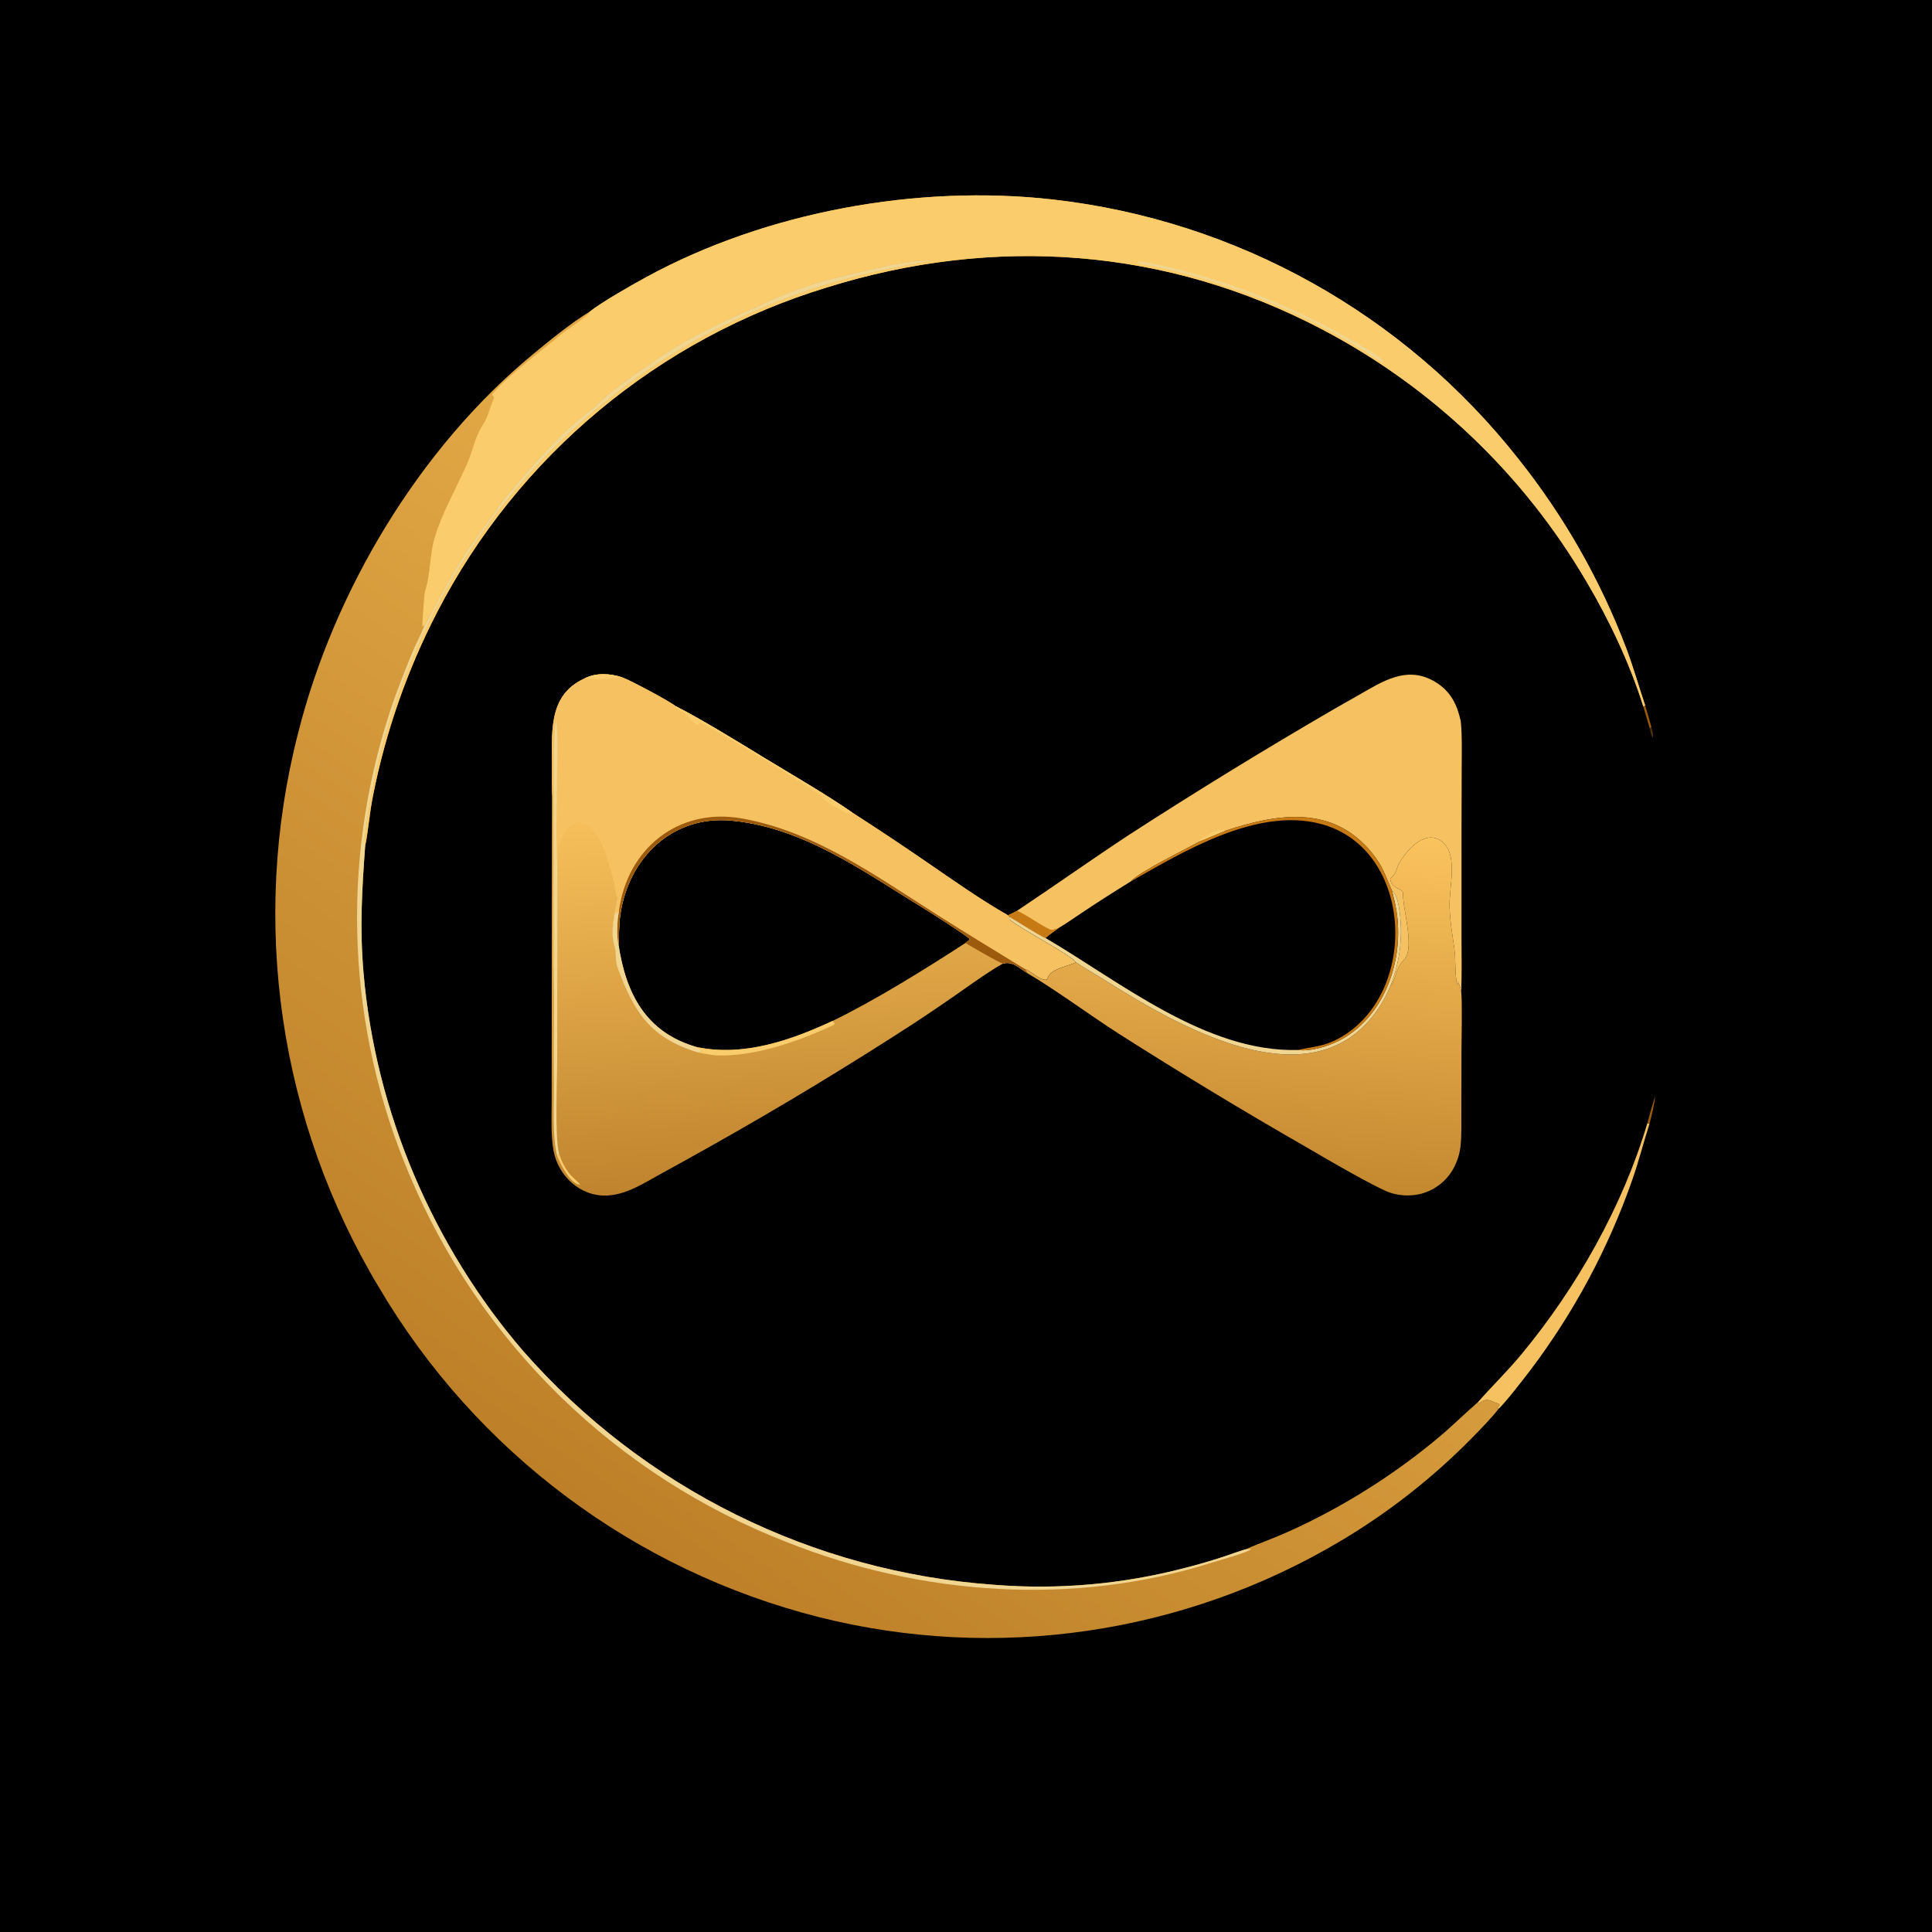
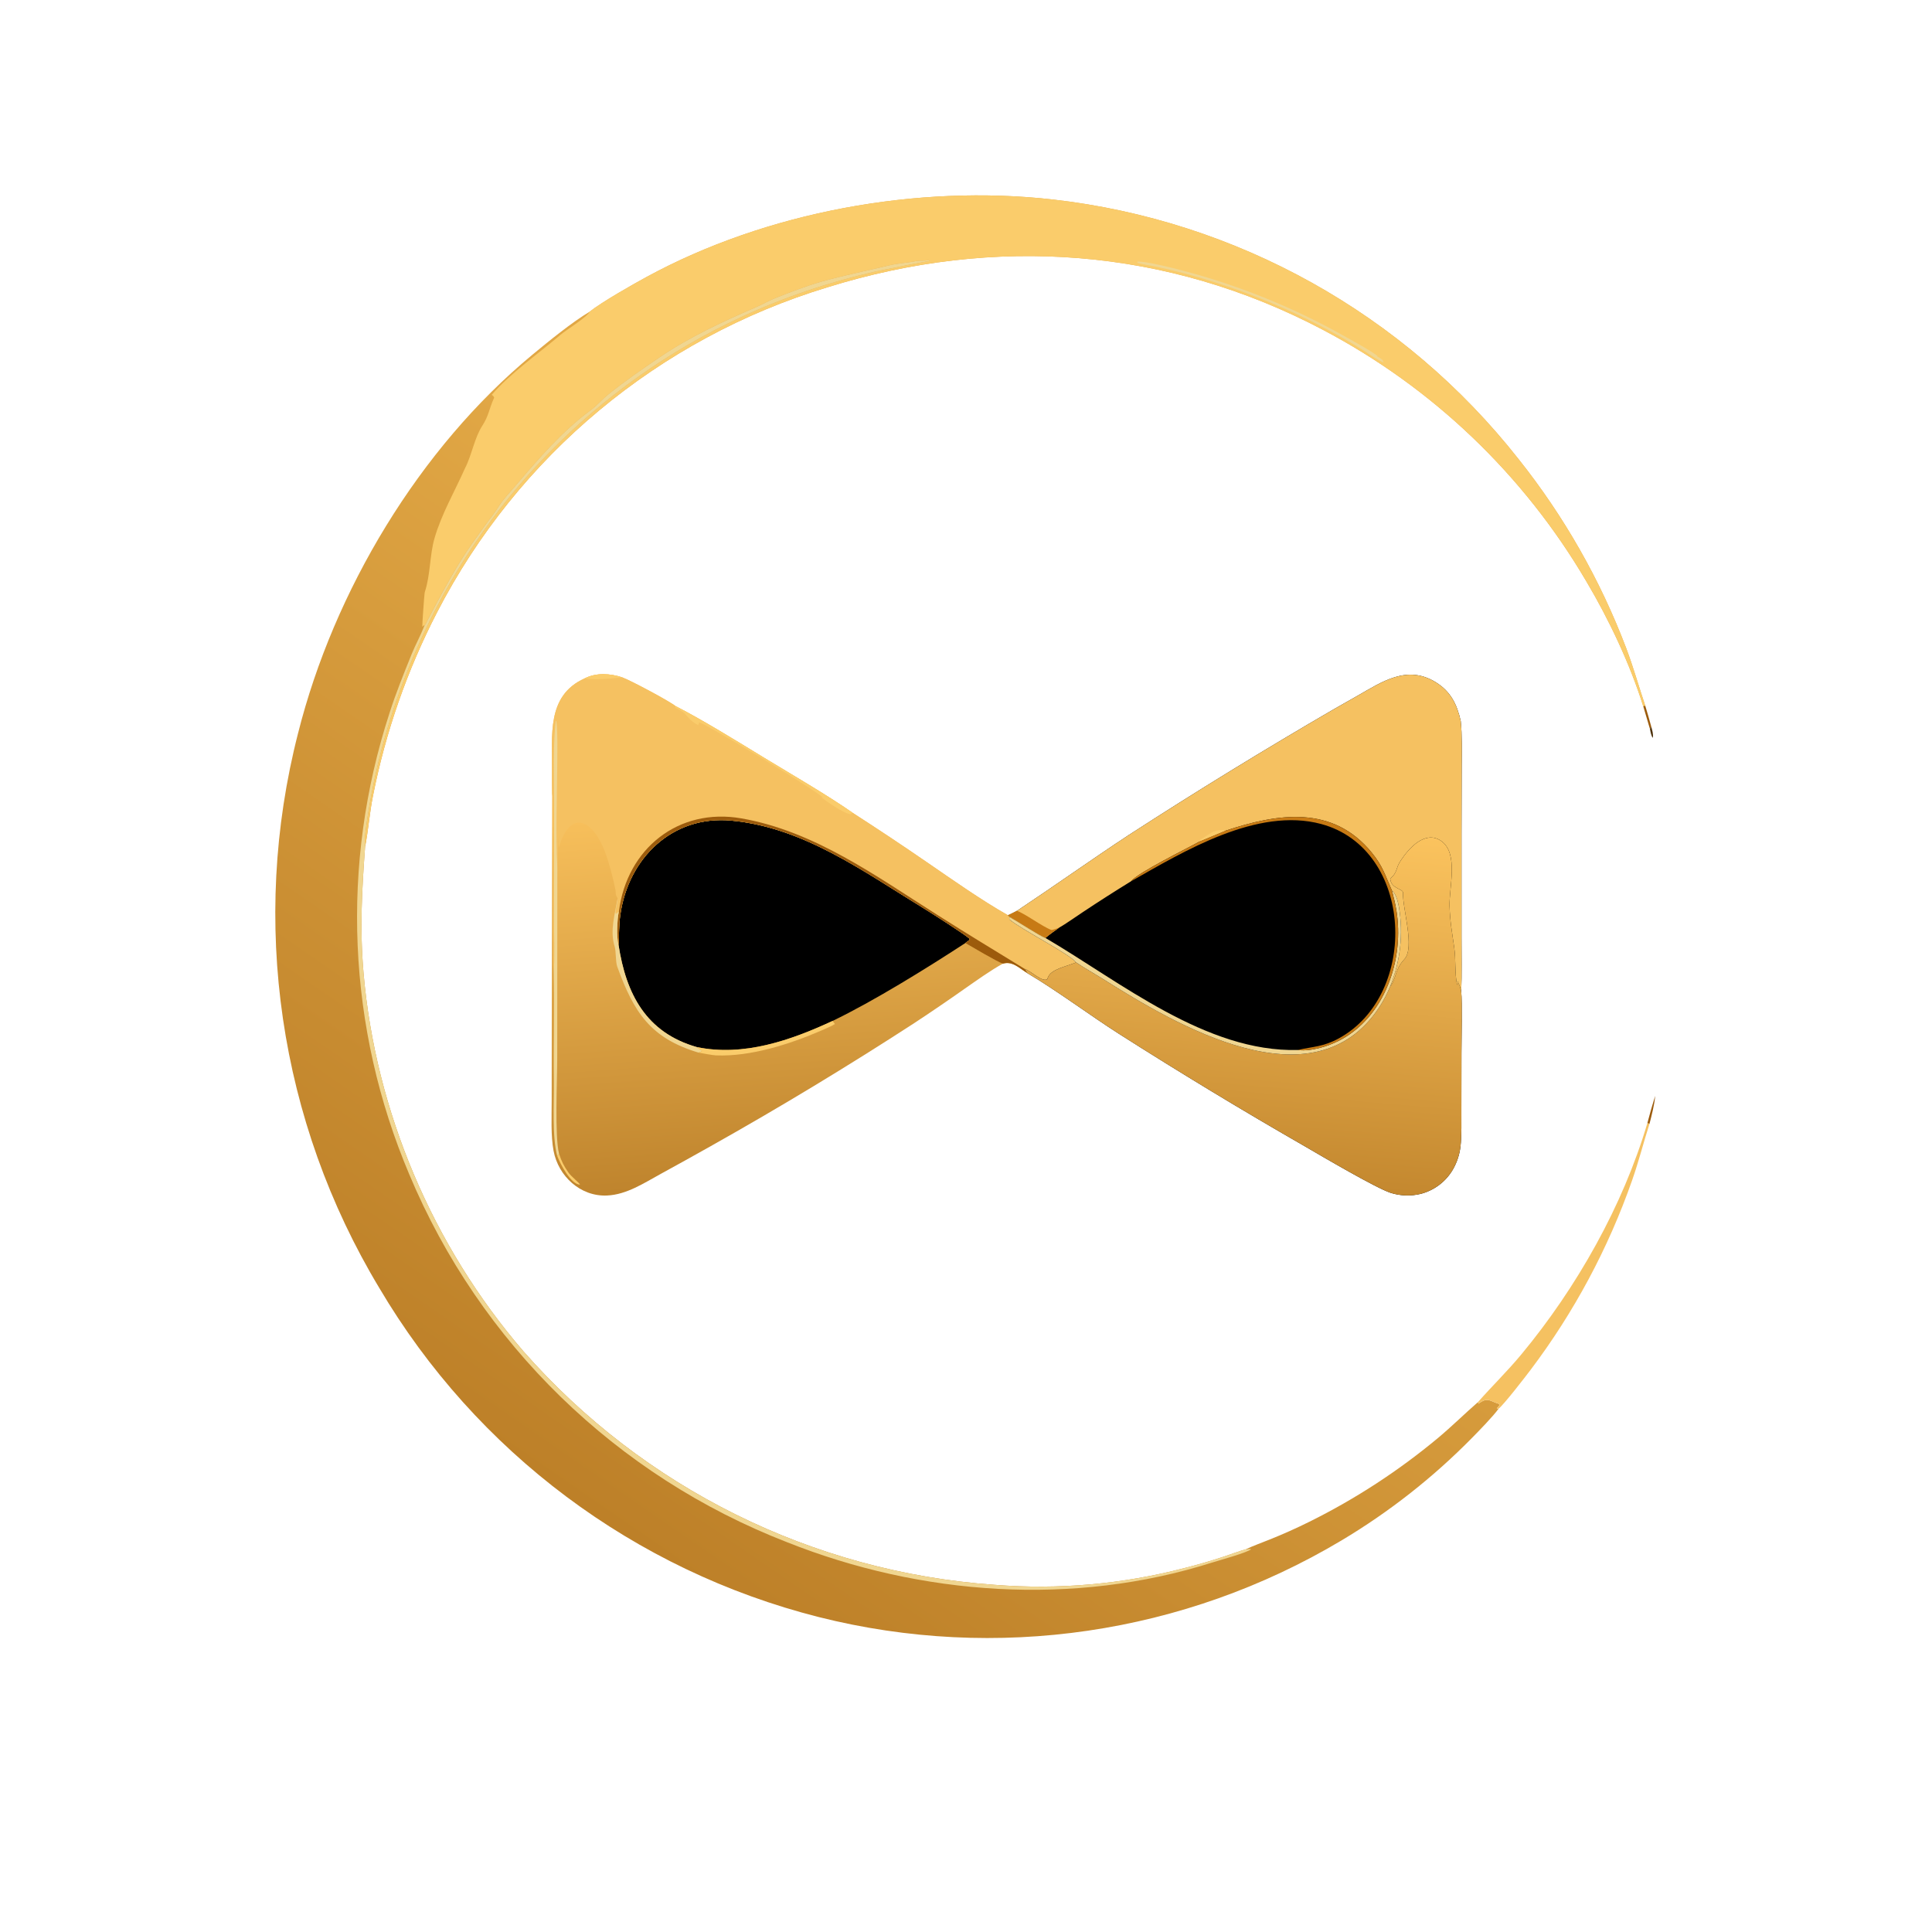
<svg xmlns="http://www.w3.org/2000/svg" width="1254" height="1254" viewBox="0 0 1254 1254">
-   <path d="M0 0L1254 0L1254 1254L0 1254L0 0Z" />
  <defs>
    <linearGradient id="gradient_0" gradientUnits="userSpaceOnUse" x1="372.872" y1="974.006" x2="690.654" y2="511.896">
      <stop offset="0" stop-color="#BD8028" />
      <stop offset="1" stop-color="#E1A745" />
    </linearGradient>
  </defs>
  <path fill="url(#gradient_0)" d="M382.772 202.274C390.638 196.01 410.641 184.671 419.741 179.721C497.473 137.437 595.529 119.579 683.301 129.482C802.5 142.974 911.341 203.611 985.546 297.867C1015.07 334.929 1038.66 376.345 1055.49 420.638C1060.32 433.476 1063.57 445.252 1067.85 457.971L1066.62 458.565C1058.11 431.188 1044.35 402.083 1029.72 377.46C989.026 308.054 929.718 251.425 858.506 213.984C757.546 160.798 645.71 152.596 536.996 186.489C427.567 219.715 336.218 295.771 283.715 397.37C264.259 435.02 250.227 475.234 242.036 516.816C239.857 527.618 239.031 539.375 236.99 549.445C234.902 577.977 233.466 602.418 235.943 631.316C243.662 721.364 280.845 808.757 339.715 877.067C417.685 965.856 527.518 1020.32 645.389 1028.65C686.933 1031.95 728.737 1028.26 769.056 1017.71C777.347 1015.62 785.563 1013.24 793.689 1010.57C795.858 1009.86 807.151 1005.85 808.679 1005.57C812.362 1003.72 819.865 1000.98 824.097 999.256C832.871 995.753 841.497 991.892 849.954 987.683C879.802 972.878 907.811 954.627 933.409 933.301C942.463 925.721 950.468 917.774 959.272 910.084L959.64 911.106C965.691 906.562 967.015 909.429 972.752 911.142L973.404 911.993C972.706 912.844 972.306 913.294 971.523 914.066L972.696 914.34C969.468 918.938 959.724 928.968 955.62 933.109C930.283 958.912 901.735 981.352 870.678 999.878C768.692 1060.74 646.714 1078.63 531.547 1049.61C411.74 1019.32 309.006 942.404 246.194 835.981C181.099 727.875 162.101 598.171 193.459 475.937C216.714 383.551 272.063 291.044 345.615 230.189C356.052 221.553 371.139 209.232 382.772 202.274Z" />
  <path fill="#FACC6B" d="M382.772 202.274C390.638 196.01 410.641 184.671 419.741 179.721C497.473 137.437 595.529 119.579 683.301 129.482C802.5 142.974 911.341 203.611 985.546 297.867C1015.07 334.929 1038.66 376.345 1055.49 420.638C1060.32 433.476 1063.57 445.252 1067.85 457.971L1066.62 458.565C1058.11 431.188 1044.35 402.083 1029.72 377.46C989.026 308.054 929.718 251.425 858.506 213.984C757.546 160.798 645.71 152.596 536.996 186.489C427.567 219.715 336.218 295.771 283.715 397.37C264.259 435.02 250.227 475.234 242.036 516.816C239.857 527.618 239.031 539.375 236.99 549.445C236.256 544.658 237.867 535.272 238.635 530.076C244.463 492.489 255.208 455.832 270.592 421.046C312.1 326.023 386.952 249.477 481.023 205.853C509.539 192.676 538.274 183.064 568.882 176.091C570.612 175.697 604.454 168.904 603.348 169.524L602.77 168.826C599.476 169.481 597.068 169.025 595.559 169.329C590.172 170.414 582.33 170.987 577.237 172.213C562.515 175.757 547.041 178.859 532.536 182.983C523.021 185.688 512.405 189.891 503.189 193.499C499.561 194.919 494.919 197.563 491.115 199.203C470.284 208.182 447.401 218.822 428.671 231.55C417.371 239.229 405.42 247.425 394.838 256.001C390.503 259.515 387.868 262.936 383.028 266.506C365.047 279.77 349.153 298.145 334.709 315.138C331.549 318.855 326.145 324.639 323.762 328.548C320.884 333.268 317.906 336.682 314.774 341.077C309.458 348.555 303.826 356.111 299.025 363.927C290.76 377.382 283.322 391.335 276.071 405.326C275.888 405.545 275.705 405.764 275.522 405.983L275.255 405.833L274.102 406.814C273.963 405.991 275.408 385.271 275.701 384.382C279.504 372.832 278.777 360.58 282.064 349.231C286.583 333.624 295.261 318.711 301.829 303.915C306.244 295.44 307.893 284.269 313.059 276.322C317.184 269.975 317.509 265.344 320.432 258.833L320.793 258.041C319.914 256.685 320.453 257.273 319.173 256.277C330.708 242.654 350.296 228.91 363.894 217.252C367.861 213.85 380.97 205.976 382.772 202.274Z" />
  <path fill="#F0D691" d="M738.259 169.773C743.236 169.622 755.809 172.647 761.113 173.952C800.546 183.708 838.46 198.814 873.799 218.848C879.989 222.321 888.186 226.742 893.896 230.847L893.997 231.431L894.964 231.941C896.688 233.056 897.567 233.417 897.982 235.137C896.265 235.083 886.701 228.475 884.158 226.891C870.349 218.354 856.053 210.628 841.345 203.754C818.337 193.048 794.447 184.35 769.941 177.759C763.544 176.06 757.312 174.601 750.864 173.182C747.478 172.437 741.069 171.642 738.197 170.488L738.259 169.773Z" />
  <path fill="#F0D691" d="M275.522 405.983C275.705 405.764 275.888 405.545 276.071 405.326C283.322 391.335 290.76 377.382 299.025 363.927C303.826 356.111 309.458 348.555 314.774 341.077C317.906 336.682 320.884 333.268 323.762 328.548C326.145 324.639 331.549 318.855 334.709 315.138C349.153 298.145 365.047 279.77 383.028 266.506C387.868 262.936 390.503 259.515 394.838 256.001C405.42 247.425 417.371 239.229 428.671 231.55C447.401 218.822 470.284 208.182 491.115 199.203C494.919 197.563 499.561 194.919 503.189 193.499C512.405 189.891 523.021 185.688 532.536 182.983C547.041 178.859 562.515 175.757 577.237 172.213C582.33 170.987 590.172 170.414 595.559 169.329C597.068 169.025 599.476 169.481 602.77 168.826L603.348 169.524C604.454 168.904 570.612 175.697 568.882 176.091C538.274 183.064 509.539 192.676 481.023 205.853C386.952 249.477 312.1 326.023 270.592 421.046C255.208 455.832 244.463 492.489 238.635 530.076C237.867 535.272 236.256 544.658 236.99 549.445C234.902 577.977 233.466 602.418 235.943 631.316C243.662 721.364 280.845 808.757 339.715 877.067C417.685 965.856 527.518 1020.32 645.389 1028.65C686.933 1031.95 728.737 1028.26 769.056 1017.71C777.347 1015.62 785.563 1013.24 793.689 1010.57C795.858 1009.86 807.151 1005.85 808.679 1005.57C810.385 1005.66 810.331 1005.16 812.142 1005.54C809.077 1007.94 791.79 1012.61 786.736 1014.21C697.055 1042.7 597.847 1035.66 510.796 1000.98C400.077 958.037 311.593 871.898 265.692 762.372C225.412 667.37 220.832 561.008 252.795 462.894C256.781 450.258 262.12 437.183 267.071 424.855C269.501 418.807 272.84 412.823 275.275 406.622L275.522 405.983Z" />
  <defs>
    <linearGradient id="gradient_1" gradientUnits="userSpaceOnUse" x1="509.097" y1="766.267" x2="491.656" y2="525.041">
      <stop offset="0" stop-color="#BF842D" />
      <stop offset="1" stop-color="#F7BF5B" />
    </linearGradient>
  </defs>
  <path fill="url(#gradient_1)" d="M379.463 440.33C387.047 436.494 395.964 437.102 403.836 439.632C409.217 441.592 434.23 454.891 438.503 458.319C455.878 467.185 478.82 481.384 495.781 491.718C513.216 502.341 536.868 516.003 553.425 527.568C569.651 538.005 585.713 548.695 601.604 559.634C618.073 570.949 636.925 584.259 654.258 594.07L655.216 595.131L655.082 596.685C662.392 602.997 694.671 619.441 698.467 624.685C692.126 627.335 682.37 629.001 680.231 634.272C680.063 634.694 679.9 635.118 679.742 635.544C676.627 637.777 669.268 630.374 665.128 628.89L666.911 631.69C661.637 628.43 657.054 623.544 650.922 625.485C643.227 629.66 633.498 636.634 626.213 641.703C615.39 649.339 604.444 656.8 593.381 664.083C550.245 692.08 506.227 718.694 461.394 743.884C450.556 749.99 439.68 756.027 428.765 761.996C417.902 767.946 406.704 775.389 394.043 775.972C376.745 776.768 362.368 763.41 359.288 746.928C357.452 737.105 358.075 724.886 358.067 714.665L358.12 668.289L358.348 515.323C358.304 510.263 358.206 505.139 358.278 500.082C358.595 477.668 354.501 451.519 379.463 440.33Z" />
  <path d="M401.474 613.283C401.855 606.786 401.71 600.327 402.608 593.917C407.765 557.102 436.302 528.989 474.761 532.634C521.729 537.085 560.343 565.641 599.378 589.447C604.709 592.732 625.827 606.188 629.339 609.296L629.255 610.098L626.584 612.09C601.282 628.577 567.127 649.779 540.399 662.65C513.156 675.309 482.591 685.936 452.28 679.626C419.348 670.235 406.344 645.144 401.474 613.283Z" />
  <path fill="#F5C161" d="M379.463 440.33C387.047 436.494 395.964 437.102 403.836 439.632C409.217 441.592 434.23 454.891 438.503 458.319C455.878 467.185 478.82 481.384 495.781 491.718C513.216 502.341 536.868 516.003 553.425 527.568C569.651 538.005 585.713 548.695 601.604 559.634C618.073 570.949 636.925 584.259 654.258 594.07L655.216 595.131L655.082 596.685C662.392 602.997 694.671 619.441 698.467 624.685C692.126 627.335 682.37 629.001 680.231 634.272C680.063 634.694 679.9 635.118 679.742 635.544C676.627 637.777 669.268 630.374 665.128 628.89L666.911 631.69C661.637 628.43 657.054 623.544 650.922 625.485C647.431 624.42 630.46 614.337 626.584 612.09L629.255 610.098L629.339 609.296C625.827 606.188 604.709 592.732 599.378 589.447C560.343 565.641 521.729 537.085 474.761 532.634C436.302 528.989 407.765 557.102 402.608 593.917C401.71 600.327 401.855 606.786 401.474 613.283C400.077 608.162 400.546 596.885 401.712 591.57L399.768 593.127C398.914 591.214 401.12 586.241 400.894 583.009C399.28 580.389 399.819 580.656 399.544 578.022C398.066 570.293 395.477 560.383 392.667 552.89C385.042 532.559 370.376 524.348 362.764 549.986C362.21 548.336 362.864 544.566 362.878 542.42C361.976 545.505 361.983 558.535 361.752 562.889C360.682 540.624 361.495 519.748 361.686 497.584C361.75 490.06 362.085 474.699 361.102 467.883L360.75 468.065C358.901 481.612 359.626 505.239 359.667 519.573L359.555 594.237C359.557 599.853 360.065 625.512 359.429 629.841C358.674 627.877 359.174 614.794 359.023 612.035C358.348 599.671 360.532 521.91 358.348 515.323C358.304 510.263 358.206 505.139 358.278 500.082C358.595 477.668 354.501 451.519 379.463 440.33Z" />
  <path fill="#9C5B0C" d="M401.712 591.57C406.929 550.834 440.347 524.031 481.238 531.187C528.796 539.509 568.676 568.7 608.674 594.003C627.84 606.242 646.106 617.16 665.128 628.89L666.911 631.69C661.637 628.43 657.054 623.544 650.922 625.485C647.431 624.42 630.46 614.337 626.584 612.09L629.255 610.098L629.339 609.296C625.827 606.188 604.709 592.732 599.378 589.447C560.343 565.641 521.729 537.085 474.761 532.634C436.302 528.989 407.765 557.102 402.608 593.917C401.71 600.327 401.855 606.786 401.474 613.283C400.077 608.162 400.546 596.885 401.712 591.57Z" />
  <path fill="#FACC6B" d="M553.425 527.568L552.043 528.462C547.707 528.109 536.435 520.127 532.767 517.294L534.248 517.79C529.629 512.799 457.202 469.242 453.85 468.844C453.384 470.195 453.641 469.597 453.124 470.656C448.43 468.145 447.387 466.335 444.032 462.677C443.678 462.291 439.054 459.711 438.297 459.288L438.503 458.319C455.878 467.185 478.82 481.384 495.781 491.718C513.216 502.341 536.868 516.003 553.425 527.568Z" />
  <path fill="#FACC6B" d="M379.463 440.33C387.047 436.494 395.964 437.102 403.836 439.632C396.857 440.451 386.331 441.505 379.463 440.33Z" />
  <path fill="#F0D691" d="M359.429 629.841C360.065 625.512 359.557 599.853 359.555 594.237L359.667 519.573C359.626 505.239 358.901 481.612 360.75 468.065L361.102 467.883C362.085 474.699 361.75 490.06 361.686 497.584C361.495 519.748 360.682 540.624 361.752 562.889L361.681 686.658C361.672 700.761 359.944 737.577 362.887 748.962L361.68 750.343C358.234 737.231 359.687 716.024 359.527 701.858C359.258 677.989 359.977 653.742 359.429 629.841Z" />
  <path fill="#F0D691" d="M400.894 583.009C401.12 586.241 398.914 591.214 399.768 593.127L401.712 591.57C400.546 596.885 400.077 608.162 401.474 613.283C406.344 645.144 419.348 670.235 452.28 679.626C453.552 680.606 454.286 681.153 455.669 682.026C454.399 683.045 454.91 682.77 453.366 683.208C422.114 673.839 411.421 657.074 400.629 627.401C399.453 624.167 399.941 617.423 398.937 614.304C395.736 604.364 399.147 592.99 400.894 583.009Z" />
  <path fill="#FACC6B" d="M452.28 679.626C482.591 685.936 513.156 675.309 540.399 662.65L541.918 664.653C540.724 665.579 534.979 668.088 533.129 668.886C512.687 677.705 487.205 685.933 464.732 685.02C462.73 684.939 455.518 683.631 453.366 683.208C454.91 682.77 454.399 683.045 455.669 682.026C454.286 681.153 453.552 680.606 452.28 679.626Z" />
  <path fill="#FACC6B" d="M362.887 748.962C364.713 754.261 365.723 756.25 368.855 760.919C370.67 763.623 376.208 767.854 376.473 768.938C370.458 768.705 363.758 755.698 361.68 750.343L362.887 748.962Z" />
  <path d="M660.058 591.206C684.384 575.039 708.195 558.07 732.531 542.054C776.477 513.614 821.104 486.24 866.373 459.957C871.173 457.224 876.018 454.506 880.841 451.752C897.098 442.467 913.282 431.3 931.915 442.819C941.64 448.832 945.675 457.159 948.123 467.996C949.074 476.897 948.772 488.519 948.743 497.605L948.629 540.429L948.625 608.148C948.609 619.278 948.915 632.776 948.434 643.701C949.176 650.029 948.598 675.126 948.589 683.324L948.537 720.206C948.524 727.257 948.763 737.39 947.954 744.197C947.334 749.467 945.644 754.555 942.986 759.148C938.419 766.976 930.908 772.65 922.13 774.905C915.703 776.458 908.974 776.233 902.665 774.253C893.162 771.172 857.896 750.429 847.539 744.392C806.55 720.859 766.106 696.389 726.24 670.999C707.049 658.742 685.836 642.829 666.911 631.69L665.128 628.89C669.268 630.374 676.627 637.777 679.742 635.544C679.9 635.118 680.063 634.694 680.231 634.272C682.37 629.001 692.126 627.335 698.467 624.685C694.671 619.441 662.392 602.997 655.082 596.685L655.216 595.131L654.258 594.07C655.936 593.359 658.359 592.052 660.058 591.206Z" />
  <defs>
    <linearGradient id="gradient_2" gradientUnits="userSpaceOnUse" x1="806.084" y1="765.465" x2="825.672" y2="534.418">
      <stop offset="0" stop-color="#C4882F" />
      <stop offset="1" stop-color="#FBC35E" />
    </linearGradient>
  </defs>
  <path fill="url(#gradient_2)" d="M902.28 640.366C906.668 634.712 904.871 629.856 911.545 622.586C918.532 614.976 910.197 589.471 910.67 579.562C910.807 576.691 902.839 577.053 902.365 570.278C907.277 566.258 905.744 563.474 909.257 558.416C914.471 550.539 925.06 538.598 935.462 545.871C946.869 553.846 940.51 576.008 940.866 588.124C941.167 598.33 942.523 605.29 943.906 615.131C945.017 623.028 944.13 631.275 945.737 639.343L946.212 636.877C946.689 638.916 947.416 638.932 947.995 641.702L948.434 643.701C949.176 650.029 948.598 675.126 948.589 683.324L948.537 720.206C948.524 727.257 948.763 737.39 947.954 744.197C947.334 749.467 945.644 754.555 942.986 759.148C938.419 766.976 930.908 772.65 922.13 774.905C915.703 776.458 908.974 776.233 902.665 774.253C893.162 771.172 857.896 750.429 847.539 744.392C806.55 720.859 766.106 696.389 726.24 670.999C707.049 658.742 685.836 642.829 666.911 631.69L665.128 628.89C669.268 630.374 676.627 637.777 679.742 635.544C679.9 635.118 680.063 634.694 680.231 634.272C682.37 629.001 692.126 627.335 698.467 624.685C704.039 628.468 710.321 631.928 716.055 635.535C763.432 665.343 852.465 718.274 895.136 653.948C897.938 649.655 900.331 645.108 902.28 640.366Z" />
  <path fill="#F5C161" d="M660.058 591.206C684.384 575.039 708.195 558.07 732.531 542.054C776.477 513.614 821.104 486.24 866.373 459.957C871.173 457.224 876.018 454.506 880.841 451.752C897.098 442.467 913.282 431.3 931.915 442.819C941.64 448.832 945.675 457.159 948.123 467.996C949.074 476.897 948.772 488.519 948.743 497.605L948.629 540.429L948.625 608.148C948.609 619.278 948.915 632.776 948.434 643.701L947.995 641.702C947.416 638.932 946.689 638.916 946.212 636.877L945.737 639.343C944.13 631.275 945.017 623.028 943.906 615.131C942.523 605.29 941.167 598.33 940.866 588.124C940.51 576.008 946.869 553.846 935.462 545.871C925.06 538.598 914.471 550.539 909.257 558.416C905.744 563.474 907.277 566.258 902.365 570.278C902.839 577.053 910.807 576.691 910.67 579.562C910.197 589.471 918.532 614.976 911.545 622.586C904.871 629.856 906.668 634.712 902.28 640.366C908.949 624.037 910.934 606.173 908.014 588.778C907.448 585.595 906.186 580.023 903.502 578.172C899.012 568.038 897.572 562.315 890.435 553.535C864.958 522.195 829.059 528.031 795.457 539.174L778.678 546.159C770.523 550.788 738.736 566.202 733.974 572.109C723.507 578.544 713.155 585.165 702.923 591.968C698.986 594.554 691.31 599.978 687.521 602.08C685.062 603.855 680.783 606.828 678.581 608.793C675.396 607.893 659.535 597.492 655.216 595.131L654.258 594.07C655.936 593.359 658.359 592.052 660.058 591.206Z" />
  <path fill="#C77A14" d="M654.258 594.07C655.936 593.359 658.359 592.052 660.058 591.206C665.11 592.855 676.526 601.431 682.396 603.604C682.981 603.82 686.705 602.382 687.521 602.08C685.062 603.855 680.783 606.828 678.581 608.793C675.396 607.893 659.535 597.492 655.216 595.131L654.258 594.07Z" />
  <path fill="#FACC6B" d="M778.678 546.159L778.701 545.299C783.821 542.294 788.885 537.233 795.457 539.174L778.678 546.159Z" />
  <path fill="#F0D691" d="M903.502 578.172C906.186 580.023 907.448 585.595 908.014 588.778C910.934 606.173 908.949 624.037 902.28 640.366C900.331 645.108 897.938 649.655 895.136 653.948C852.465 718.274 763.432 665.343 716.055 635.535C710.321 631.928 704.039 628.468 698.467 624.685C694.671 619.441 662.392 602.997 655.082 596.685L655.216 595.131C659.535 597.492 675.396 607.893 678.581 608.793C727.237 637.32 782.791 683.057 842.347 681.51C846.948 682.161 852.206 681.281 856.699 680.135C890.829 671.382 908.468 635.789 907.445 602.575C907.16 593.32 905.802 587.012 903.502 578.172Z" />
  <path fill="#C77A14" d="M795.457 539.174C829.059 528.031 864.958 522.195 890.435 553.535C897.572 562.315 899.012 568.038 903.502 578.172C905.802 587.012 907.16 593.32 907.445 602.575C908.468 635.789 890.829 671.382 856.699 680.135C852.206 681.281 846.948 682.161 842.347 681.51C852.436 679.216 858.731 679.518 868.772 674.098C921.329 645.684 917.82 551.023 857.476 534.822C816.111 523.717 768.491 552.486 733.974 572.109C738.736 566.202 770.523 550.788 778.678 546.159L795.457 539.174Z" />
  <path fill="#F5C161" d="M1069.27 728.936L1070.63 729.441C1066.63 741.924 1063.8 753.432 1059.35 766.122C1043.88 810.268 1021.67 851.749 993.493 889.087C990.655 892.886 975.961 911.927 972.696 914.34L971.523 914.066C972.306 913.294 972.706 912.844 973.404 911.993L972.752 911.142C967.015 909.429 965.691 906.562 959.64 911.106L959.272 910.084C968.759 899.306 978.094 890.392 987.61 878.909C1023.3 835.843 1053.37 782.763 1069.27 728.936Z" />
  <path fill="#9C5B0C" d="M1074.33 711.289C1073.89 716.874 1072.03 723.981 1070.63 729.441L1069.27 728.936C1070.8 723.011 1072.49 717.127 1074.33 711.289Z" />
  <path fill="#9C5B0C" d="M1066.62 458.565L1067.85 457.971C1069.25 462.533 1070.57 467.119 1071.81 471.728L1070.92 473.12C1069.46 468.276 1068.02 463.424 1066.62 458.565Z" />
  <path fill="#4E310C" d="M1071.81 471.728C1072.43 474.245 1073.24 476.443 1072.79 478.93C1071.64 477.546 1071.32 474.998 1070.92 473.12L1071.81 471.728Z" />
</svg>
